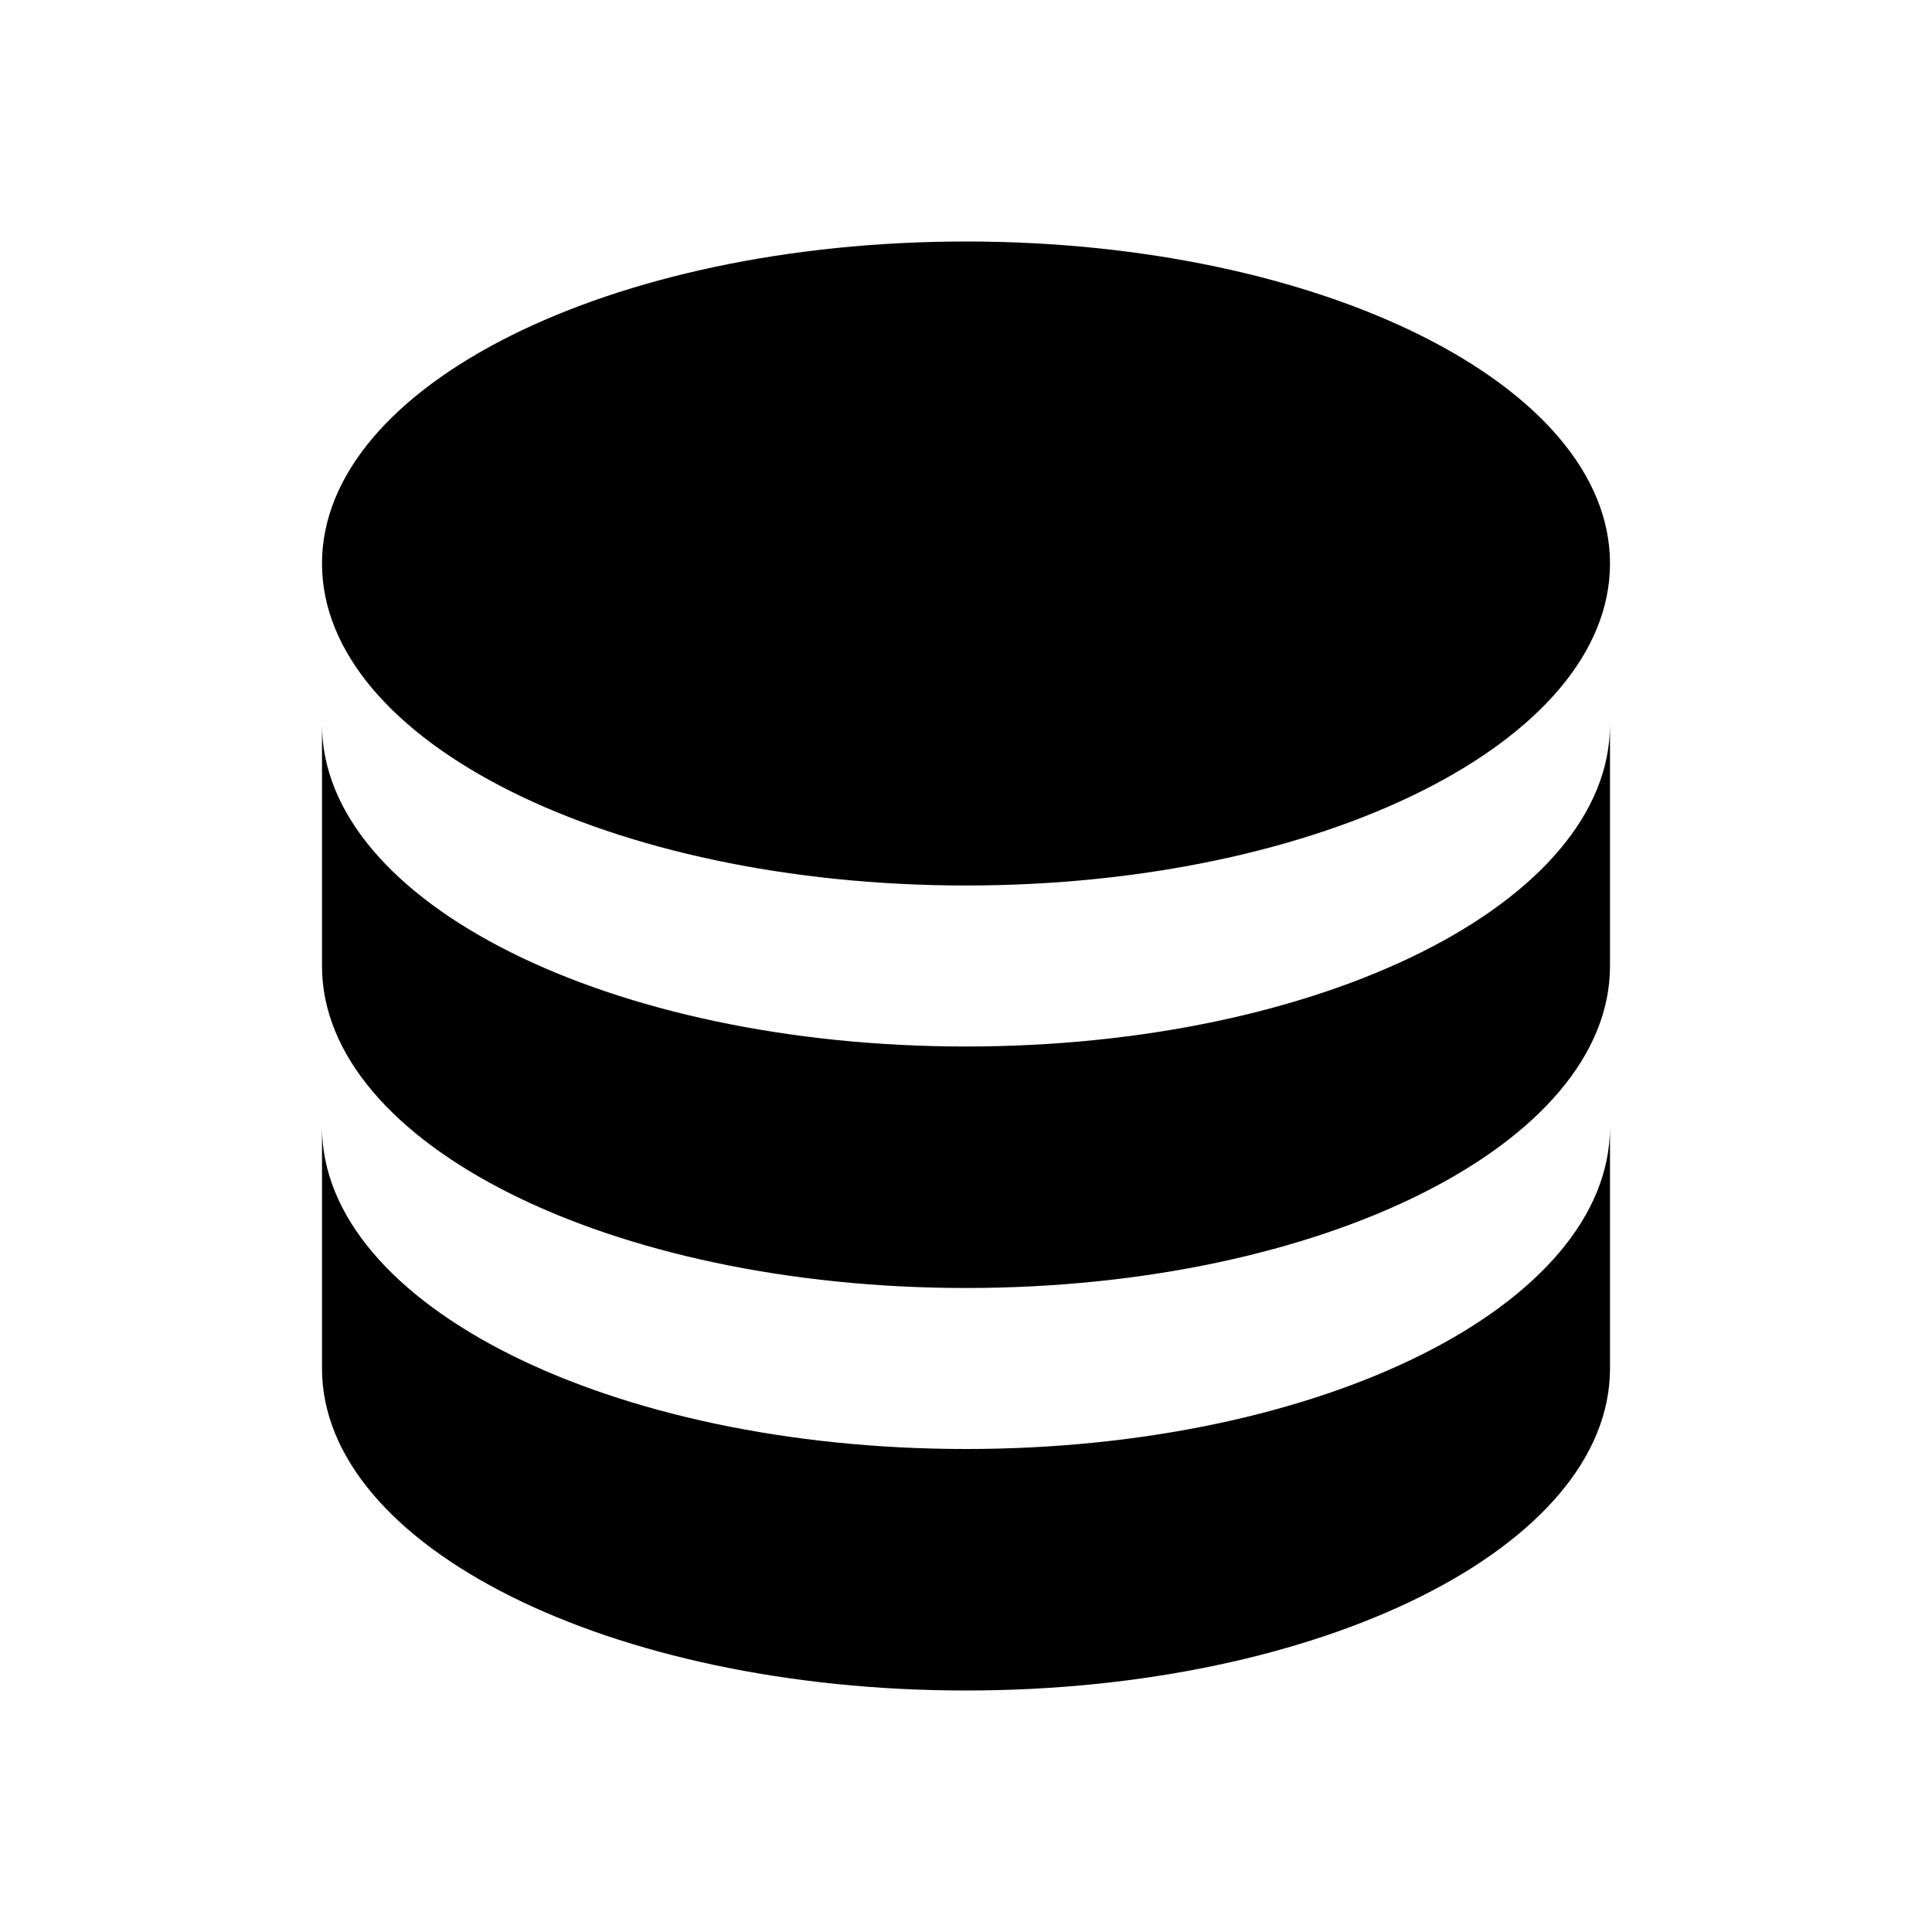
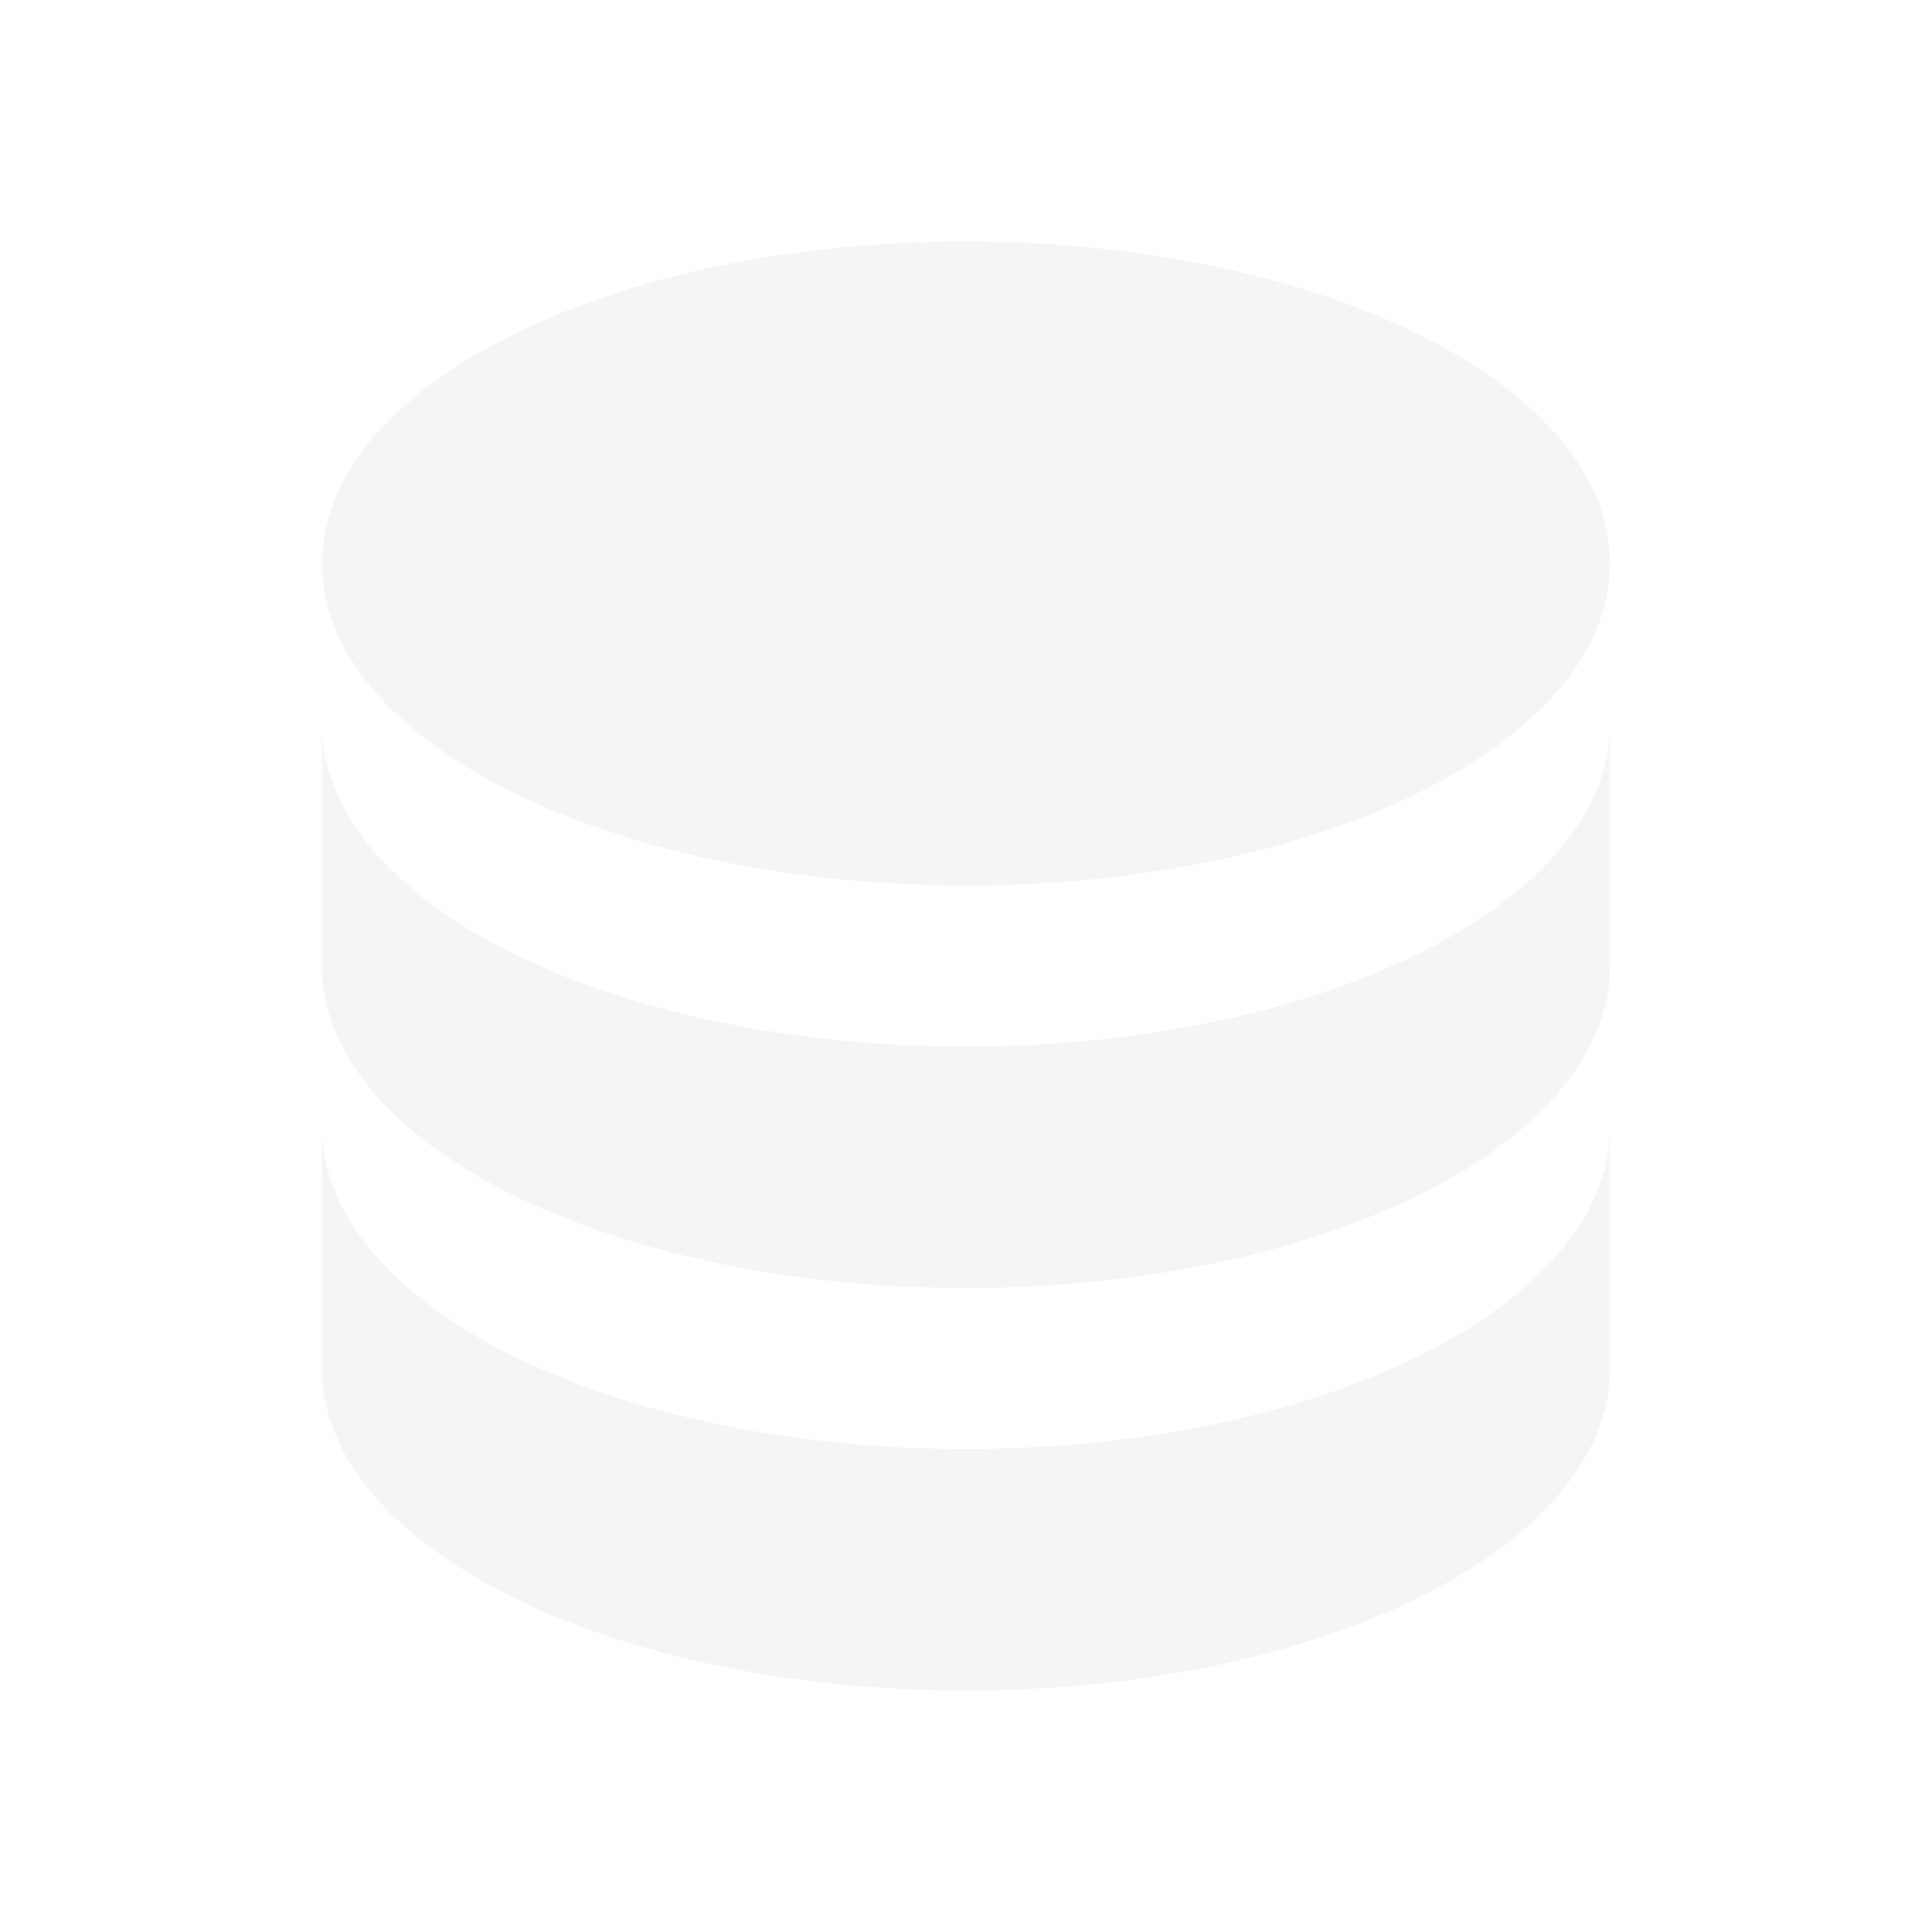
- <svg xmlns="http://www.w3.org/2000/svg" version="1.1" width="24" height="24" viewBox="0 0 24 24">
+ <svg xmlns="http://www.w3.org/2000/svg" version="1.1" width="40" height="40" fill="#f5f5f5" viewBox="0 0 24 24">
  <path d="M12,3C7.58,3 4,4.79 4,7C4,9.21 7.58,11 12,11C16.42,11 20,9.21 20,7C20,4.79 16.42,3 12,3M4,9V12C4,14.21 7.58,16 12,16C16.42,16 20,14.21 20,12V9C20,11.21 16.42,13 12,13C7.58,13 4,11.21 4,9M4,14V17C4,19.21 7.58,21 12,21C16.42,21 20,19.21 20,17V14C20,16.21 16.42,18 12,18C7.58,18 4,16.21 4,14Z" />
</svg>
